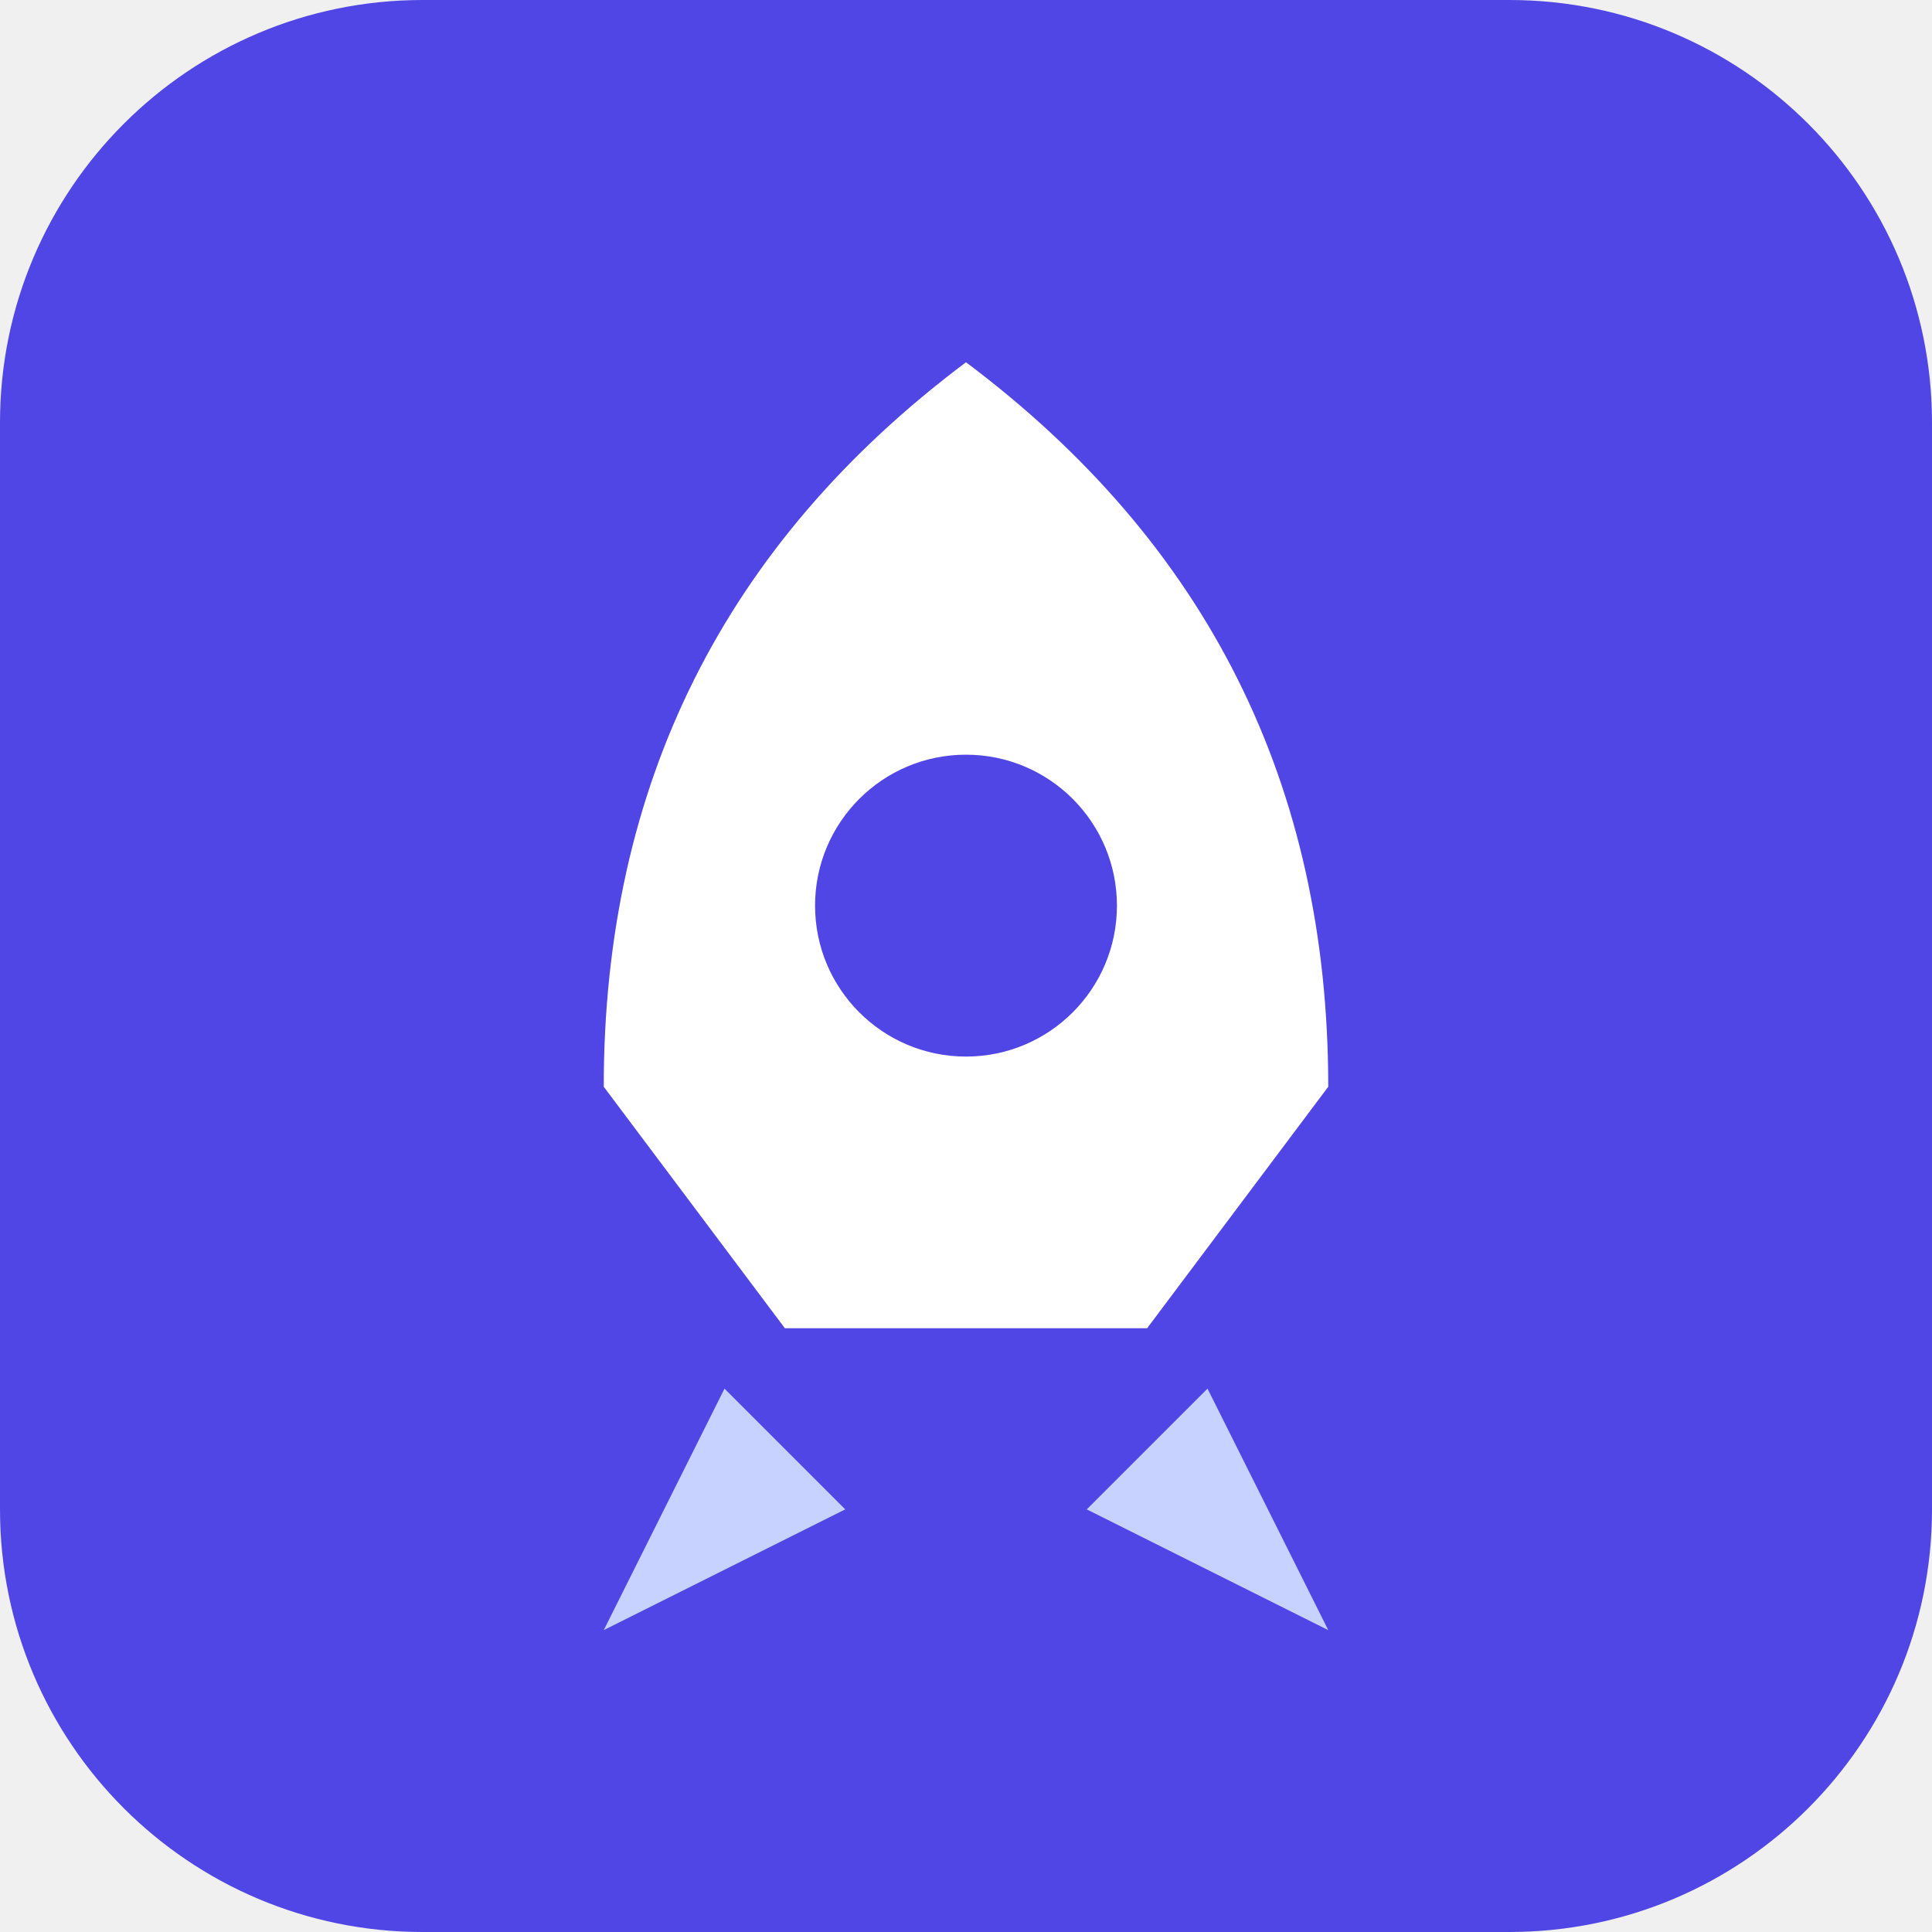
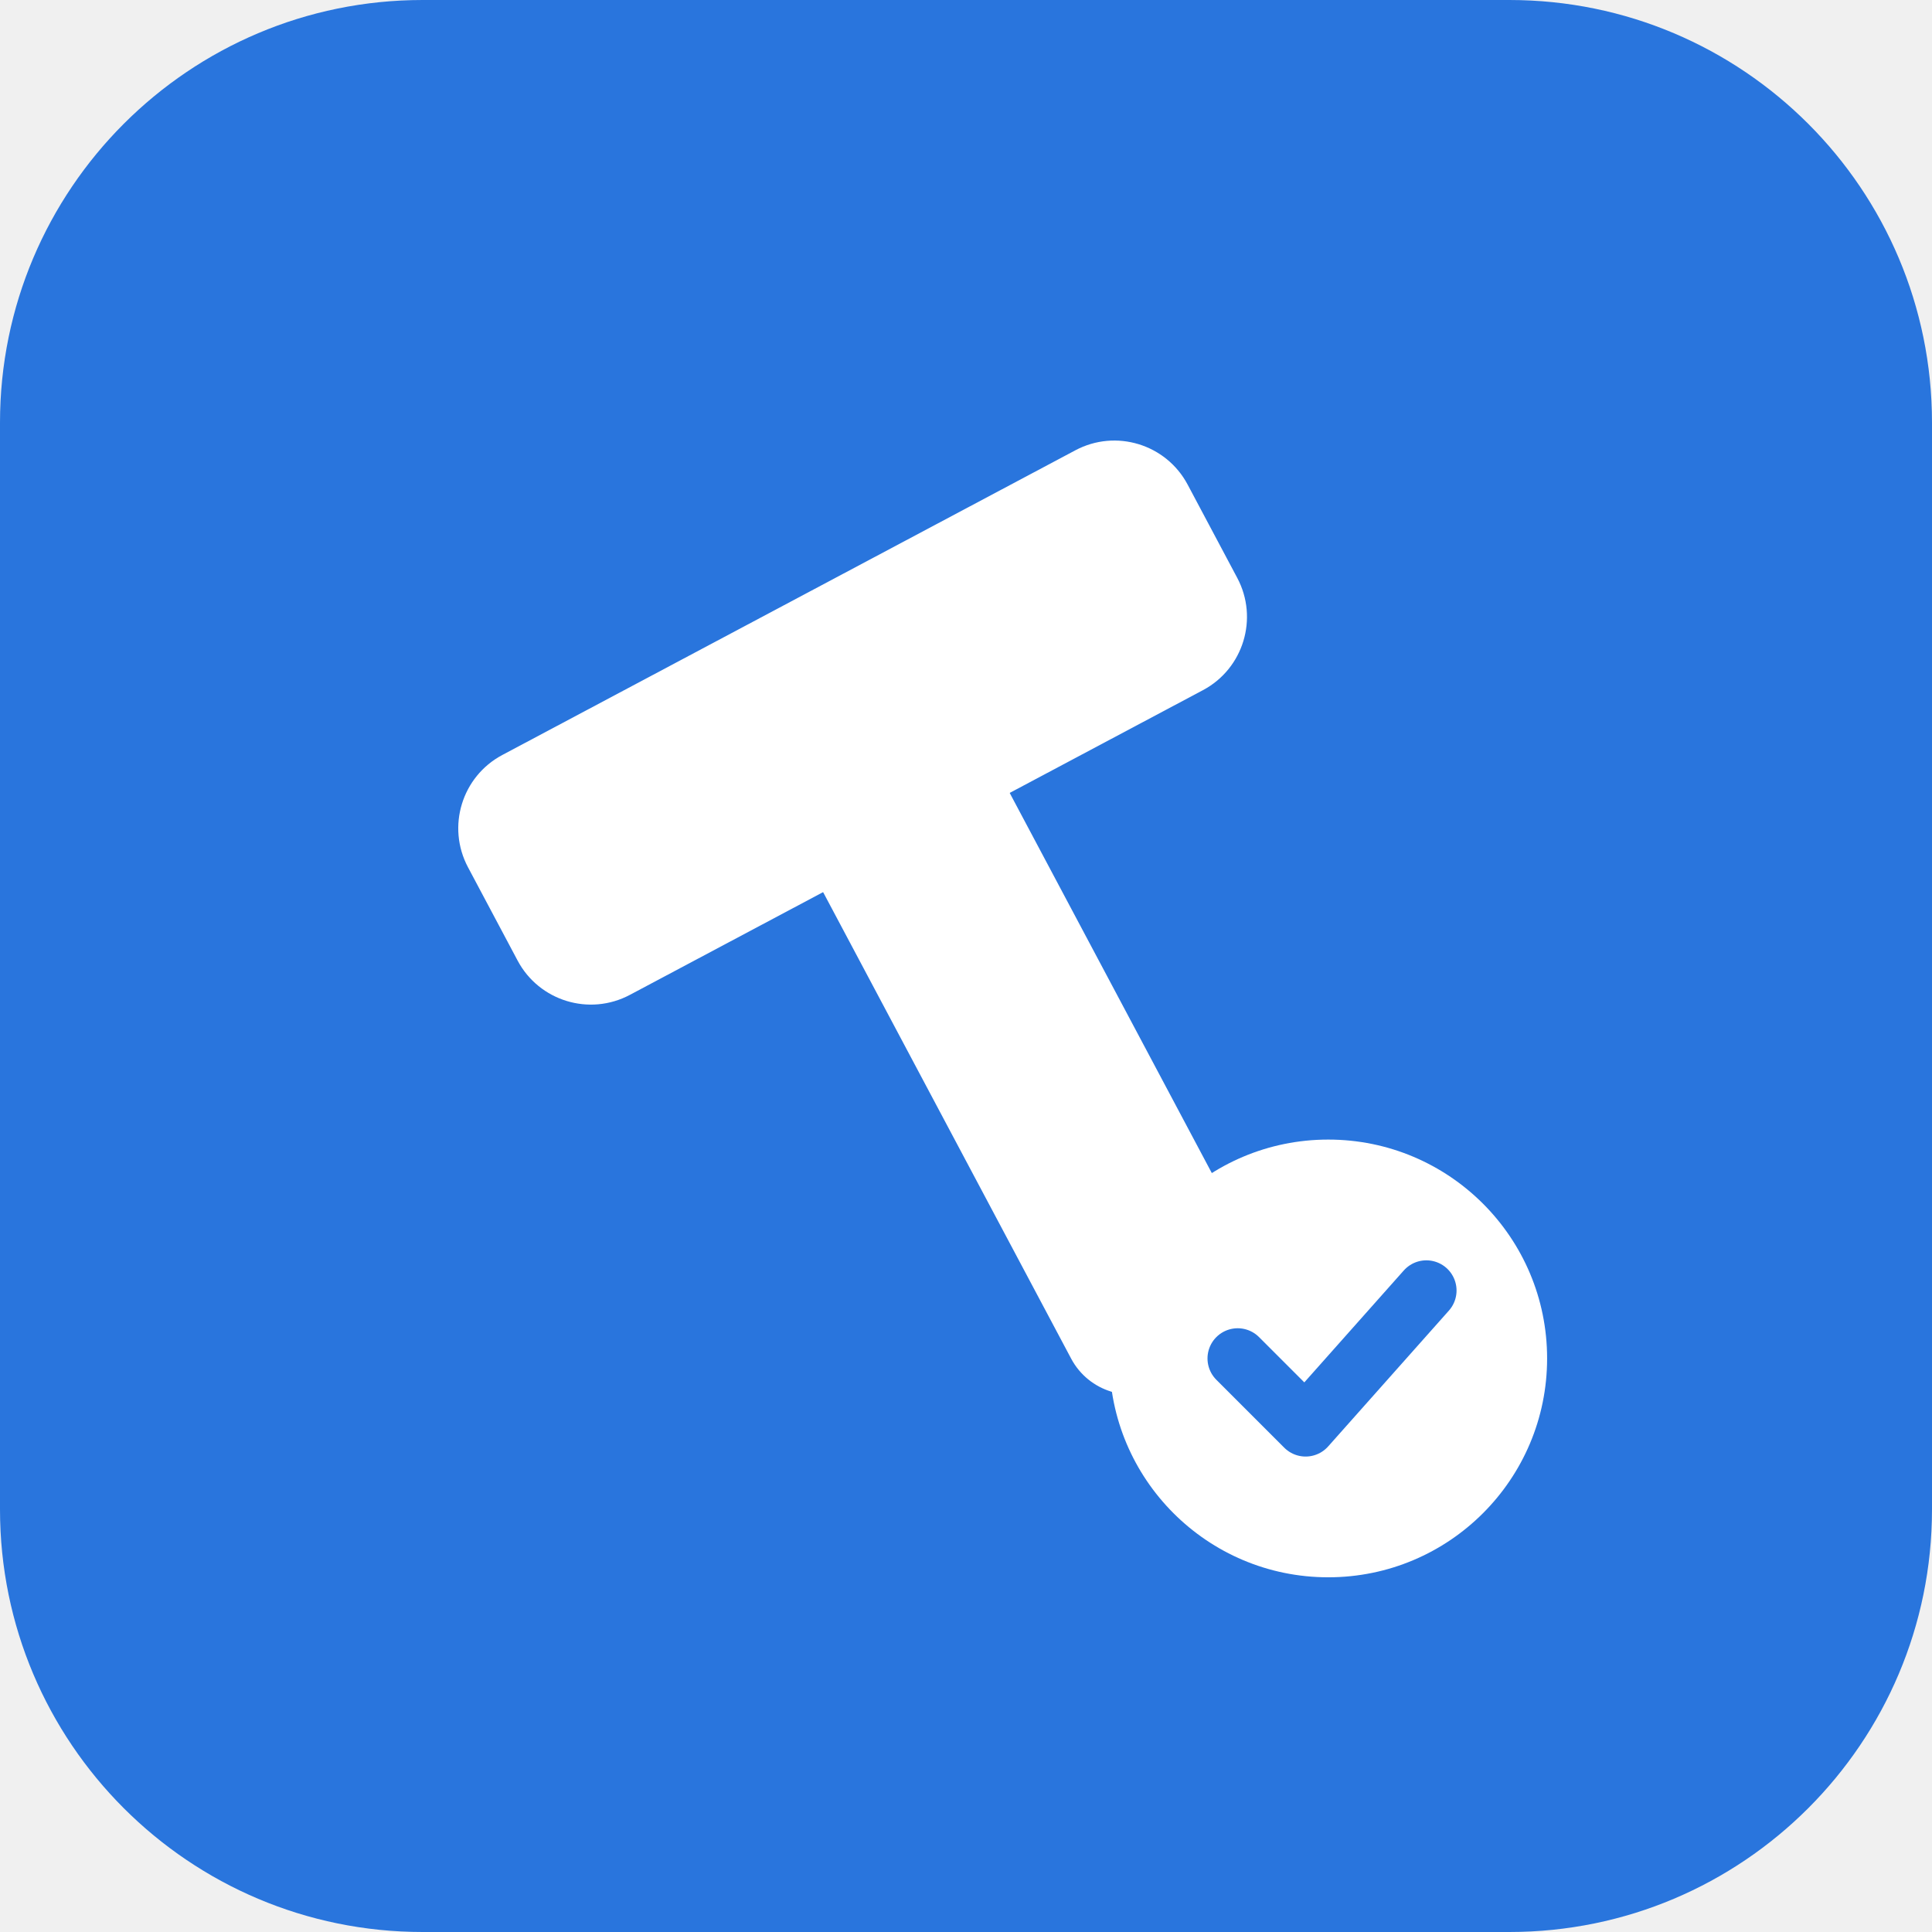
- <svg xmlns="http://www.w3.org/2000/svg" viewBox="0 0 64 64">
-   <rect width="64" height="64" rx="14" fill="#4F46E5" />
-   <path d="M32 12c8 6 12 14 12 24l-6 8H26l-6-8c0-10 4-18 12-24z" fill="#FFFFFF" />
-   <circle cx="32" cy="30" r="5" fill="#4F46E5" />
-   <path d="M24 46l-4 8 8-4zM40 46l4 8-8-4z" fill="#C7D2FE" />
+ <svg xmlns="http://www.w3.org/2000/svg" width="512" height="512" viewBox="0 0 512 512">
+   <rect width="512" height="512" rx="112" fill="#2975DD" />
+   <g fill="#FFFFFF" transform="rotate(-28 256 248)">
+     <rect x="228" y="168" width="56" height="210" rx="18" />
+     <rect x="148" y="148" width="216" height="72" rx="22" />
+   </g>
+   <circle cx="352" cy="360" r="58" fill="#FFFFFF" />
+   <path d="M328 360 l18 18 32-36" fill="none" stroke="#2975DD" stroke-width="16" stroke-linecap="round" stroke-linejoin="round" />
</svg>
